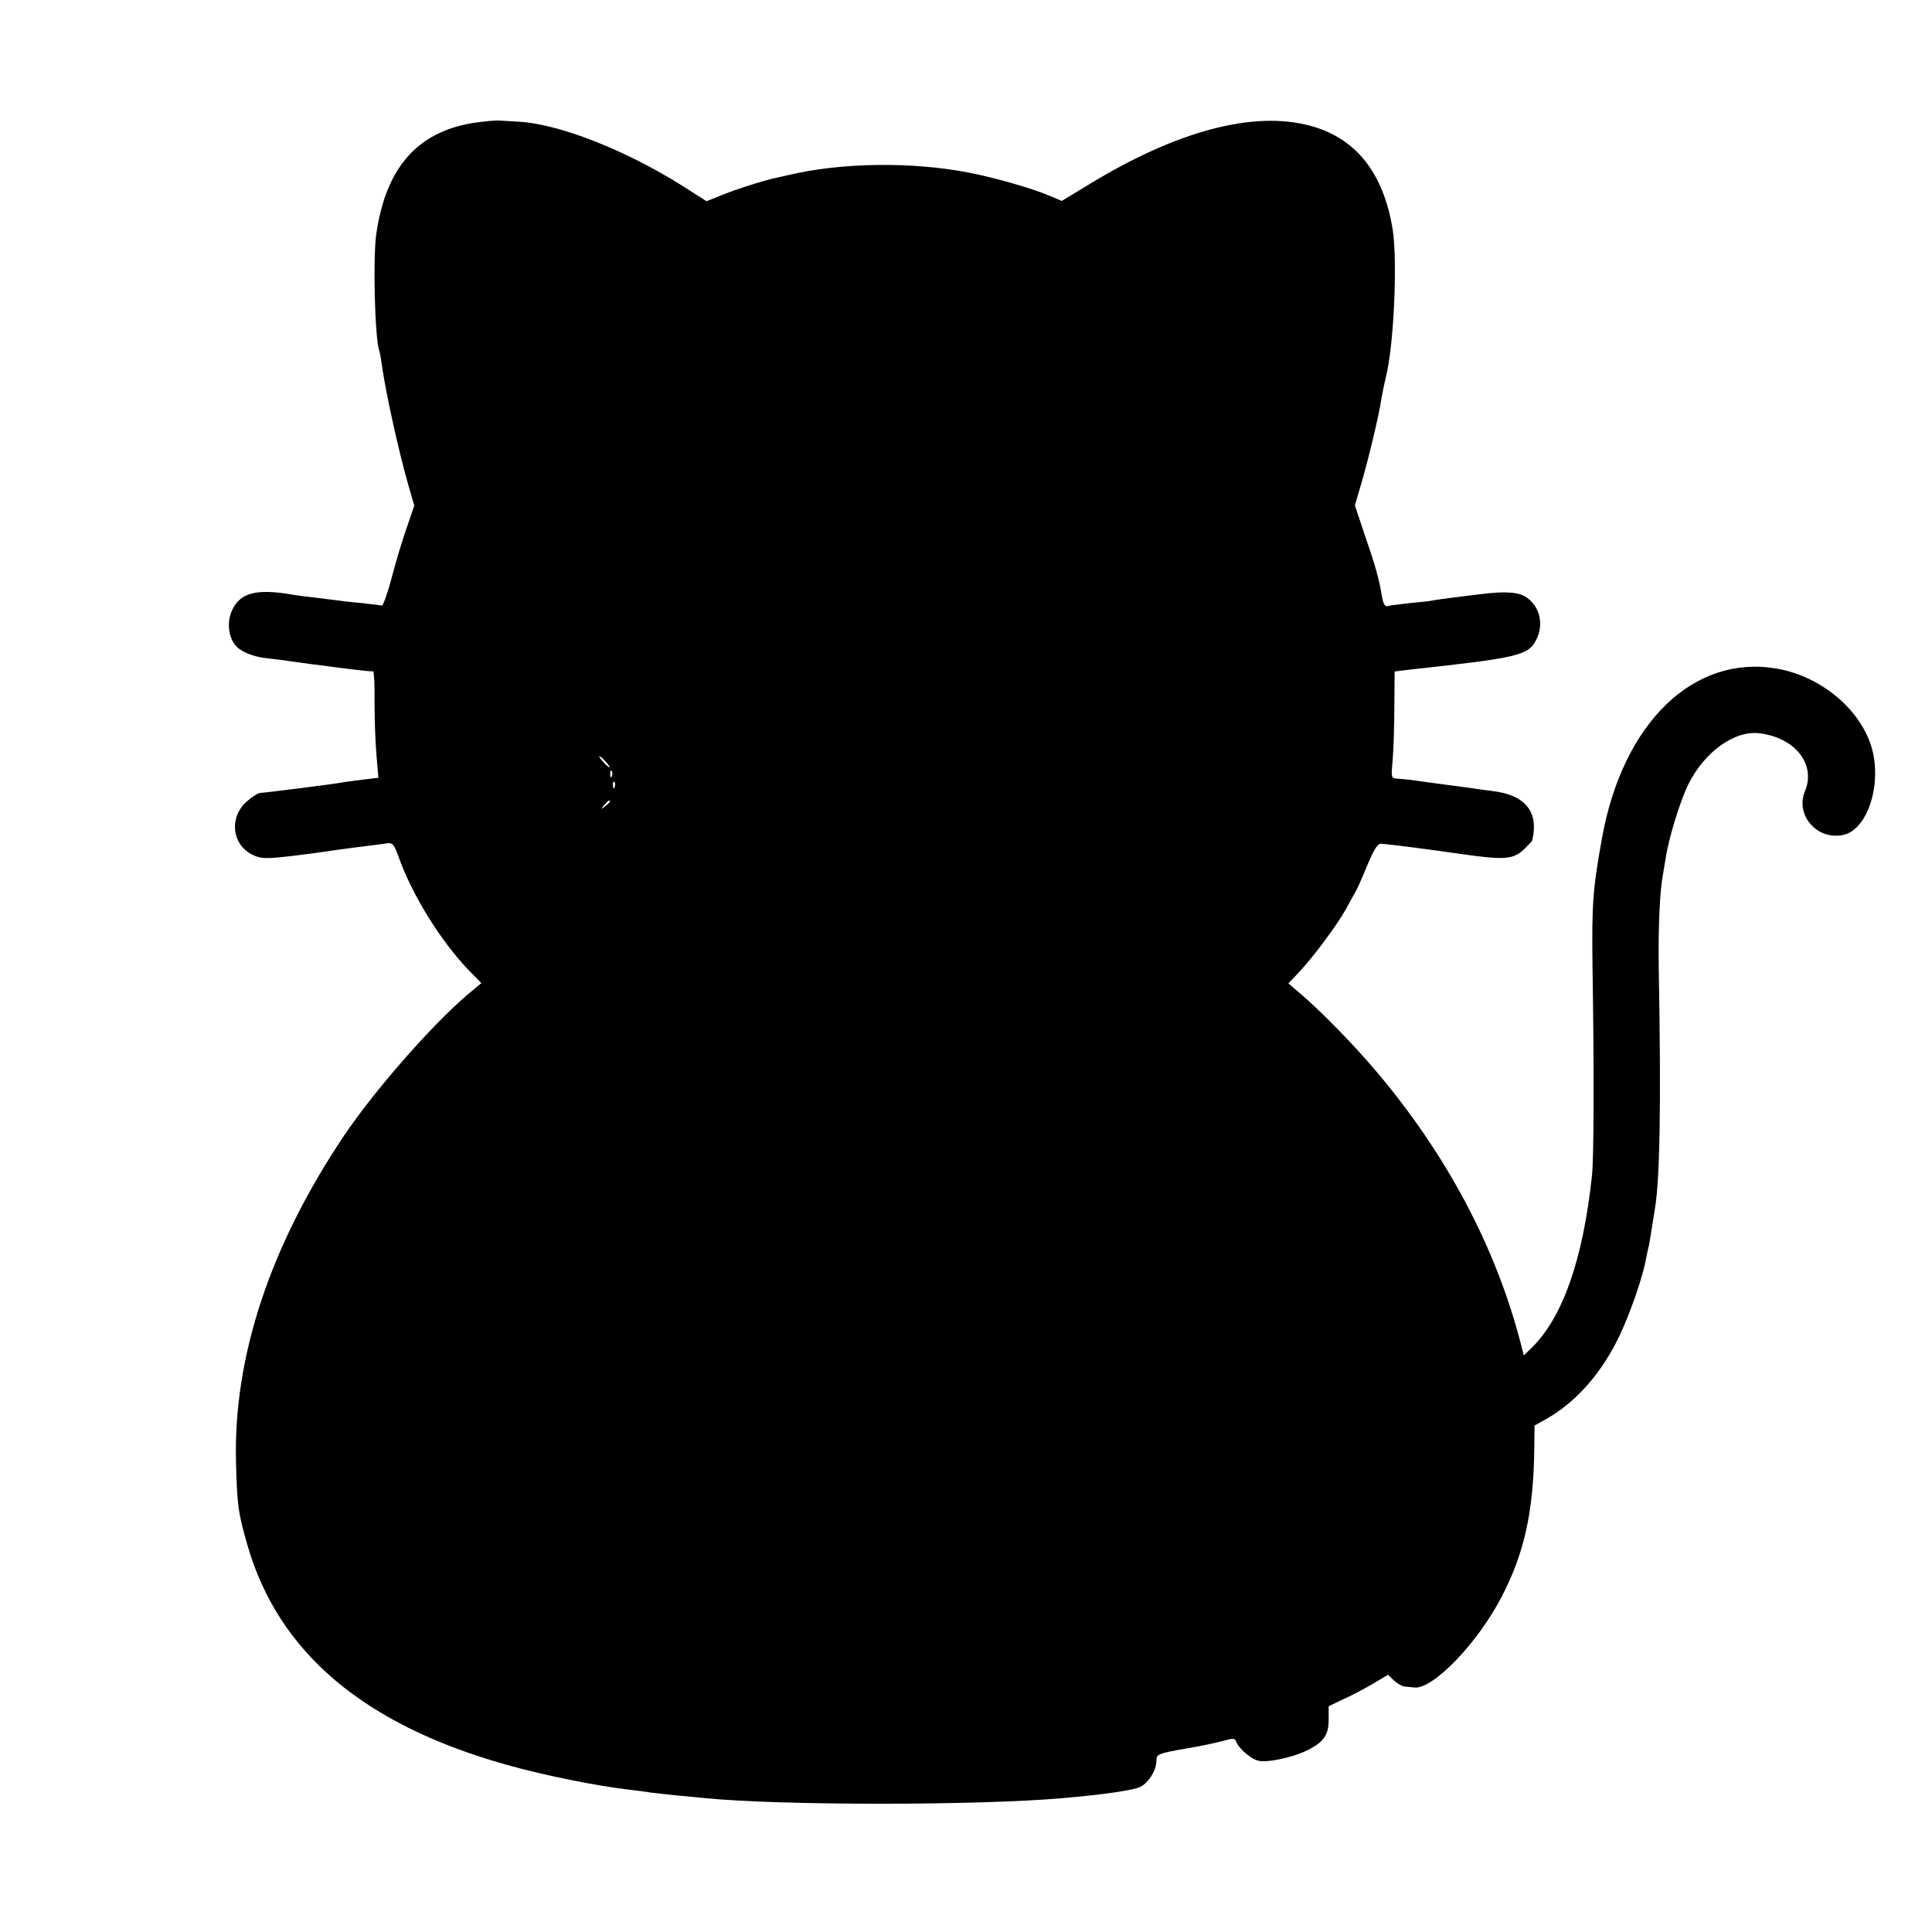
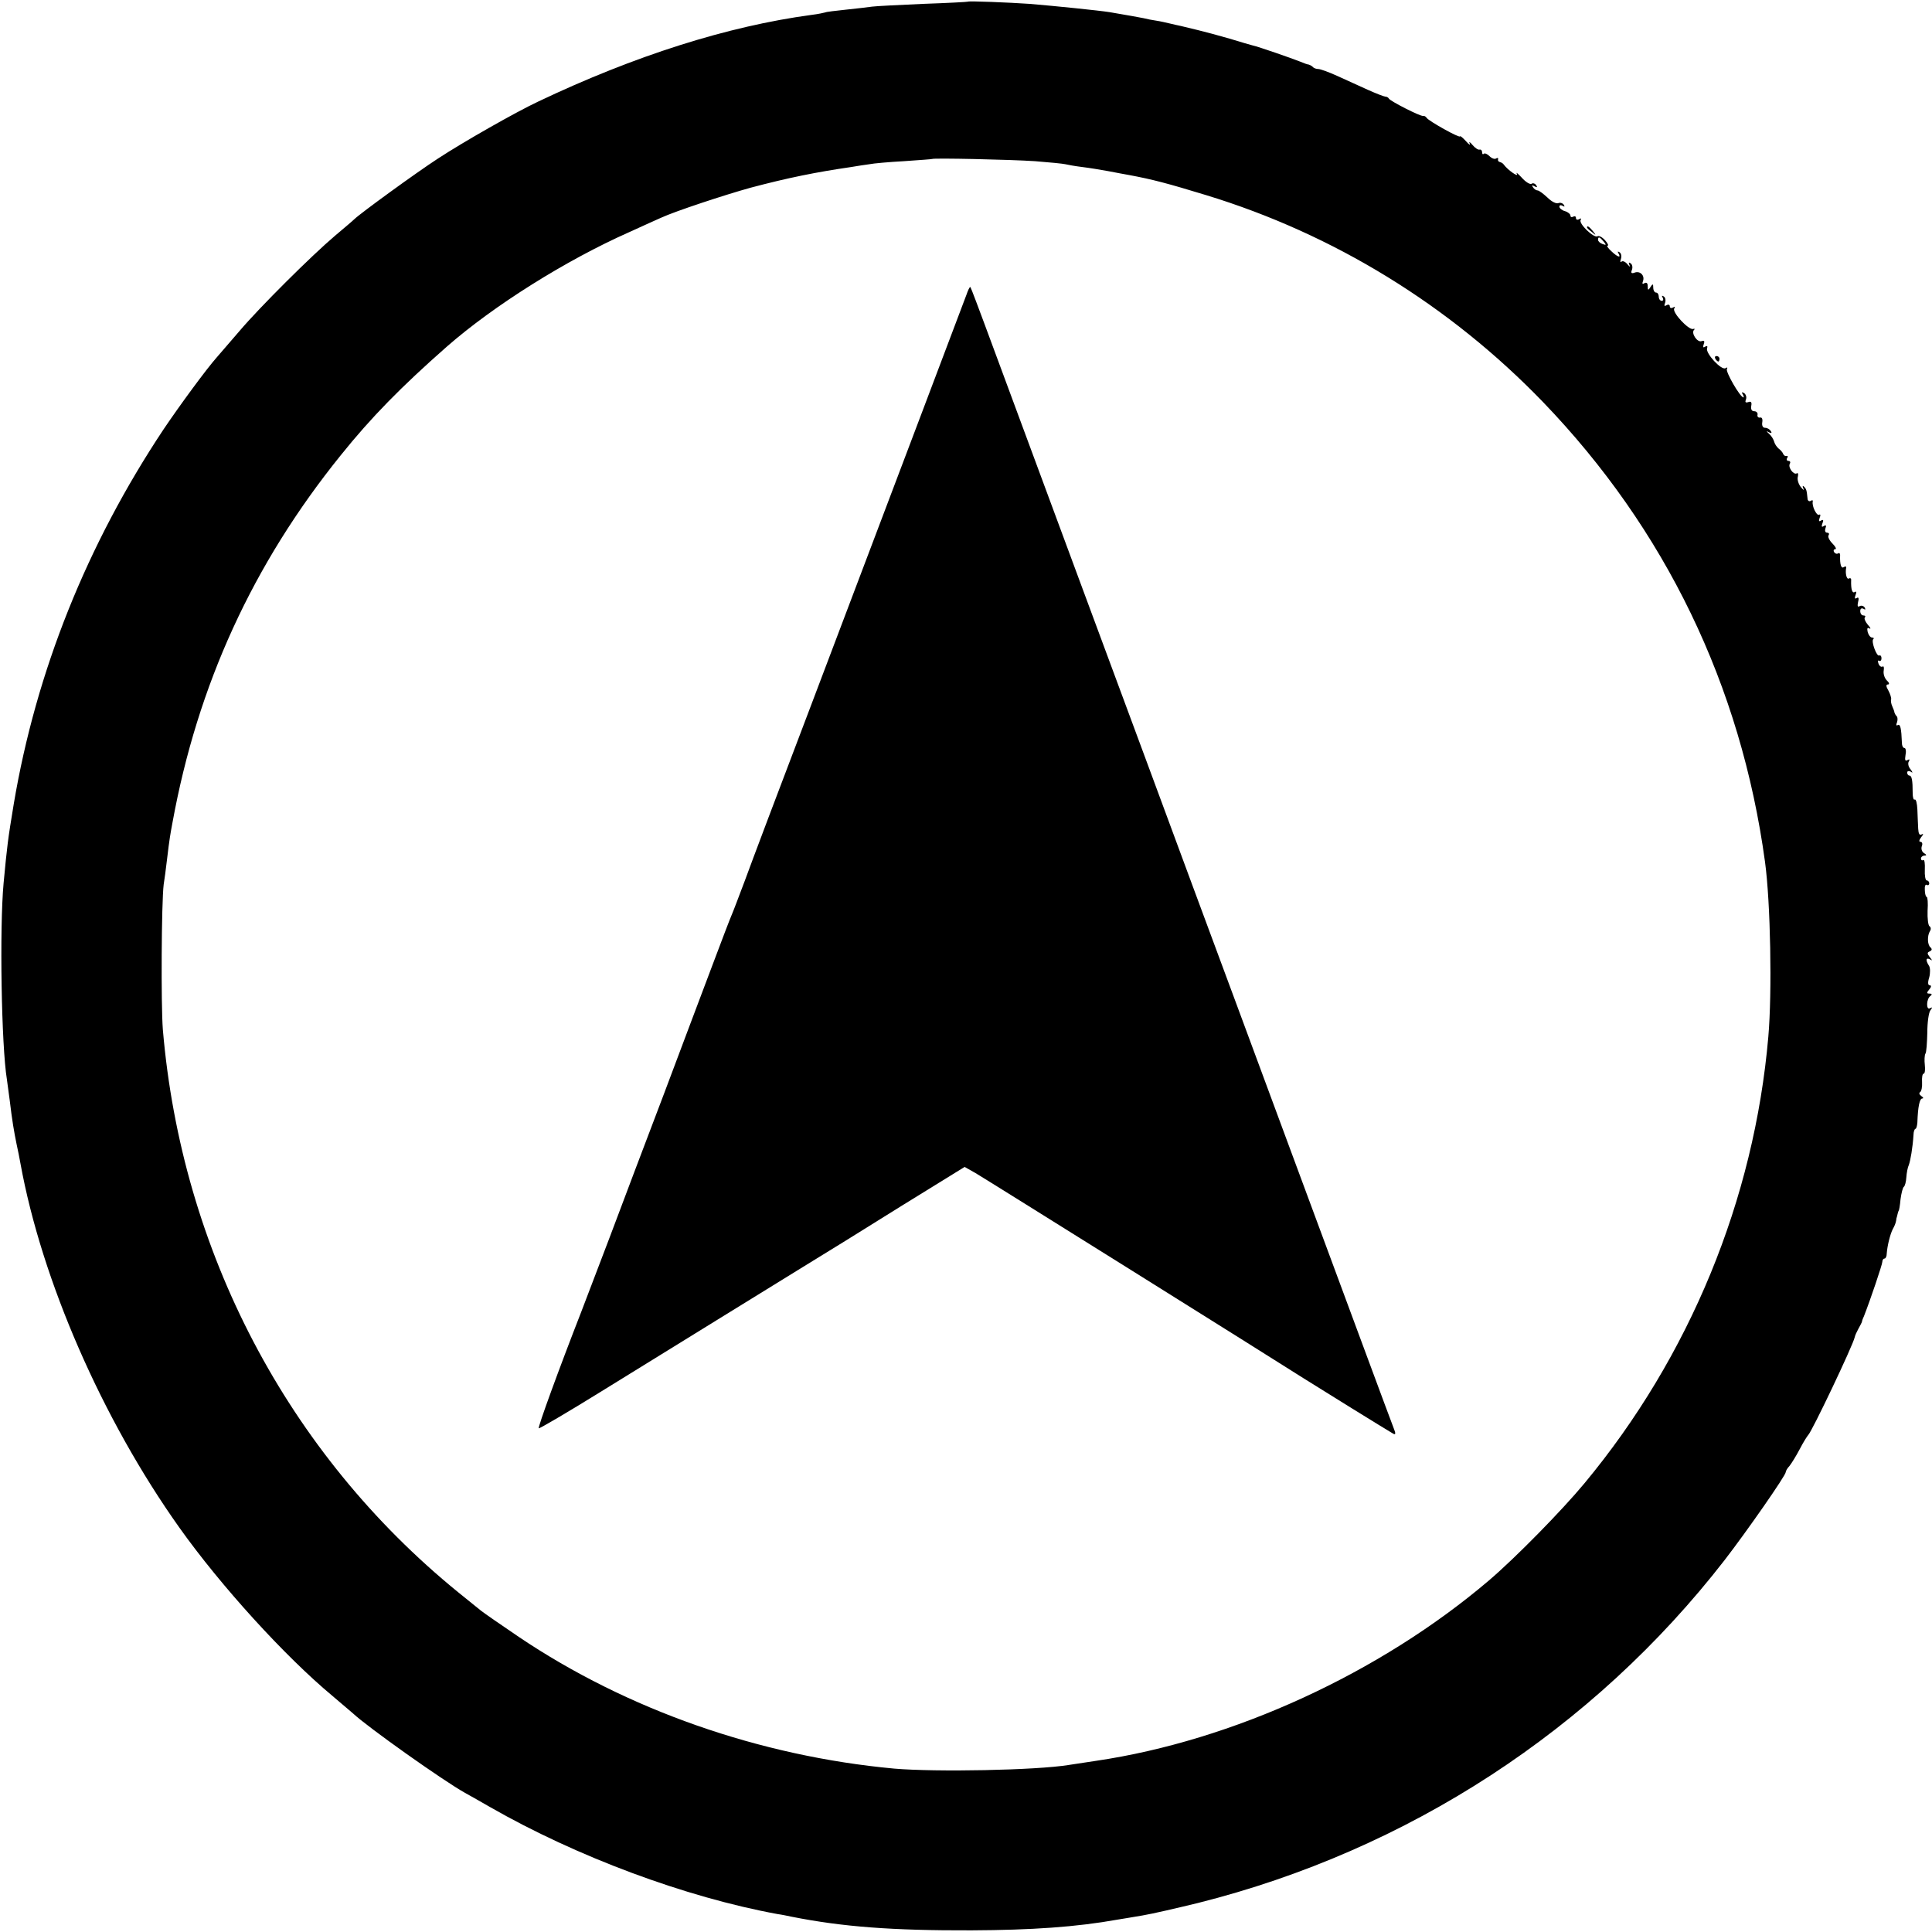
<svg xmlns="http://www.w3.org/2000/svg" version="1.0" width="700pt" height="700pt" viewBox="0 0 700 700" preserveAspectRatio="xMidYMid meet">
  <g transform="translate(0,700) scale(0.1,-0.1)" fill="#000000" stroke="none">
-     <path d="M1711 6554 c-202 -34 -314 -165 -348 -404 -12 -88 -5 -373 11 -421 3 -8 7 -32 10 -54 14 -101 62 -317 97 -438 l20 -69 -26 -76 c-15 -42 -40 -124 -55 -182 -15 -58 -32 -104 -36 -104 -5 1 -38 5 -74 9 -36 3 -76 8 -90 10 -14 2 -50 6 -80 10 -30 3 -67 8 -83 11 -130 22 -188 6 -217 -59 -18 -40 -13 -94 13 -125 18 -23 65 -42 114 -47 27 -3 62 -7 78 -10 17 -2 52 -7 80 -11 27 -3 59 -7 70 -9 102 -13 151 -19 157 -17 3 1 6 -49 5 -111 0 -61 3 -149 7 -193 l7 -82 -58 -7 c-31 -4 -64 -8 -73 -10 -24 -5 -284 -38 -298 -38 -7 0 -28 -14 -48 -31 -65 -57 -54 -157 21 -193 31 -15 47 -15 138 -5 56 7 111 14 122 16 11 2 63 9 115 16 52 6 104 13 116 15 16 2 23 -7 38 -49 48 -136 150 -302 253 -410 l47 -48 -24 -20 c-133 -106 -353 -355 -473 -532 -268 -399 -401 -800 -392 -1181 4 -160 8 -187 42 -305 112 -387 421 -649 938 -794 133 -38 333 -78 450 -91 28 -3 61 -8 75 -10 14 -2 54 -6 90 -10 36 -3 83 -8 105 -10 271 -27 989 -27 1295 0 151 13 258 29 282 41 31 16 58 61 58 96 0 22 7 25 103 42 56 9 120 23 141 29 31 9 40 9 44 -1 8 -25 51 -63 79 -71 33 -9 127 11 181 38 59 30 76 55 76 111 l0 48 50 24 c28 12 77 38 108 56 l57 34 22 -21 c13 -12 31 -22 41 -22 10 -1 24 -2 31 -3 66 -10 230 159 318 329 82 158 115 307 118 535 l1 85 43 24 c109 62 202 168 267 306 38 81 83 211 94 275 4 19 8 40 10 45 1 6 6 33 10 60 4 28 10 61 12 75 18 109 23 370 14 870 -2 148 3 276 15 340 1 8 6 35 10 60 11 74 51 203 81 266 59 120 169 199 260 187 128 -16 204 -112 164 -209 -37 -87 44 -180 139 -159 92 20 145 200 97 333 -48 134 -187 244 -341 270 -299 50 -554 -196 -630 -611 -34 -188 -38 -241 -35 -472 6 -376 5 -690 -2 -755 -33 -306 -106 -512 -218 -623 l-29 -28 -11 43 c-90 349 -269 686 -525 988 -83 98 -199 216 -269 276 l-48 41 37 39 c54 57 139 172 171 229 15 28 31 57 36 65 5 8 24 51 42 95 25 60 38 80 52 78 42 -4 132 -15 294 -38 153 -22 185 -19 225 21 14 14 25 26 26 27 26 105 -24 167 -144 181 -25 3 -61 8 -79 11 -33 4 -186 25 -223 30 -11 1 -30 3 -43 4 -22 1 -22 3 -16 69 3 37 6 124 6 193 l1 126 56 7 c387 42 428 51 456 106 29 55 16 119 -32 154 -28 21 -77 25 -170 13 -35 -4 -82 -10 -105 -13 -24 -3 -53 -7 -64 -9 -12 -3 -50 -7 -85 -10 -35 -4 -69 -8 -76 -10 -16 -5 -21 3 -28 46 -9 54 -24 106 -62 216 l-34 102 20 68 c26 86 69 265 76 318 4 22 11 57 16 78 29 110 43 420 25 535 -33 206 -134 333 -301 377 -205 54 -481 -19 -799 -213 l-99 -60 -45 19 c-60 26 -200 66 -294 84 -208 40 -463 36 -655 -10 -13 -3 -31 -7 -40 -9 -46 -10 -138 -39 -193 -61 l-60 -24 -88 56 c-205 129 -446 224 -592 232 -19 1 -49 3 -66 4 -17 2 -64 -3 -103 -9z m484 -2314 c10 -11 16 -20 13 -20 -3 0 -13 9 -23 20 -10 11 -16 20 -13 20 3 0 13 -9 23 -20z m22 -52 c-3 -8 -6 -5 -6 6 -1 11 2 17 5 13 3 -3 4 -12 1 -19z m10 -40 c-3 -8 -6 -5 -6 6 -1 11 2 17 5 13 3 -3 4 -12 1 -19z m-17 -52 c0 -2 -8 -10 -17 -17 -16 -13 -17 -12 -4 4 13 16 21 21 21 13z" />
+     <path d="M3507 6994 c-1 -1 -74 -5 -162 -8 -88 -4 -171 -8 -185 -10 -14 -2 -56 -7 -95 -11 -38 -4 -72 -8 -75 -10 -3 -1 -25 -6 -50 -9 -304 -41 -641 -148 -990 -314 -81 -38 -271 -146 -364 -207 -77 -50 -278 -196 -302 -219 -6 -6 -38 -33 -70 -60 -85 -72 -273 -259 -346 -345 -35 -40 -71 -83 -82 -95 -39 -44 -135 -175 -193 -261 -278 -418 -462 -877 -543 -1357 -22 -133 -24 -151 -37 -288 -15 -163 -8 -589 12 -711 2 -13 6 -46 10 -74 9 -76 16 -116 25 -160 5 -22 11 -53 14 -70 77 -424 296 -926 576 -1320 150 -211 382 -466 555 -610 33 -28 66 -56 74 -63 52 -49 327 -244 406 -288 11 -6 52 -29 90 -51 314 -180 709 -327 1042 -388 15 -2 39 -7 53 -10 182 -36 362 -50 650 -49 218 1 380 12 530 39 14 2 54 9 90 15 36 6 126 27 200 45 761 191 1432 628 1909 1243 81 105 221 306 221 318 0 4 6 15 14 23 7 9 24 36 37 61 13 25 27 47 30 50 13 11 162 324 169 355 1 6 7 19 13 30 6 11 12 22 13 25 0 3 3 12 7 20 24 61 67 189 67 198 0 7 4 12 8 12 4 0 8 8 8 18 2 28 12 69 22 89 6 10 10 21 11 26 1 4 2 9 2 12 1 3 3 10 4 15 1 6 3 11 4 13 2 1 5 20 7 42 3 22 8 42 12 45 4 3 8 18 9 34 1 16 5 37 9 45 6 16 14 63 17 109 0 12 4 22 7 22 3 0 6 10 7 23 2 57 8 87 18 87 5 0 4 4 -4 9 -7 5 -9 11 -4 14 5 3 8 20 7 36 -1 17 1 31 6 31 4 0 6 14 4 31 -2 17 -1 36 2 41 4 5 6 40 7 76 0 37 5 73 11 81 8 11 8 13 -1 8 -15 -9 -14 35 2 45 6 5 5 8 -4 8 -11 0 -11 3 -1 15 8 9 8 15 2 15 -7 0 -8 10 -2 29 4 15 4 35 -1 42 -13 20 -11 31 4 23 9 -6 9 -4 -1 8 -10 13 -10 17 0 21 8 4 9 8 3 14 -12 9 -13 43 -2 60 4 6 3 14 -2 17 -5 3 -8 29 -7 56 2 28 0 50 -3 50 -3 0 -7 11 -7 25 -1 14 2 22 7 19 5 -3 9 0 9 5 0 6 -4 11 -9 11 -5 0 -8 18 -7 39 1 22 -1 38 -6 35 -4 -3 -8 0 -8 5 0 6 6 11 13 11 8 0 8 3 -2 9 -8 5 -11 16 -8 25 4 9 1 16 -5 16 -6 0 -5 6 3 17 8 10 9 14 2 10 -8 -5 -12 2 -13 20 -1 16 -2 47 -3 70 -1 22 -5 39 -10 36 -4 -2 -7 8 -7 24 0 45 -3 63 -12 63 -4 0 -8 5 -8 11 0 5 6 7 13 3 8 -6 8 -3 -1 9 -8 9 -10 22 -6 28 4 8 3 9 -5 5 -8 -5 -10 0 -7 18 3 14 1 26 -4 26 -5 0 -9 8 -9 18 -2 54 -6 70 -15 65 -5 -4 -7 1 -3 9 3 9 3 19 -1 23 -4 4 -7 10 -8 13 0 4 -4 14 -8 23 -4 9 -6 20 -4 25 1 5 -3 19 -10 32 -9 15 -9 22 -2 22 7 0 5 7 -4 15 -8 8 -13 24 -11 35 2 11 0 18 -4 15 -5 -3 -12 2 -15 11 -3 8 -2 13 2 10 5 -3 9 1 9 9 0 8 -4 12 -8 10 -9 -6 -30 51 -22 59 4 3 2 6 -4 6 -6 0 -13 9 -16 20 -3 13 -1 18 6 13 7 -3 4 3 -6 14 -9 11 -14 23 -10 26 3 4 1 7 -5 7 -7 0 -12 7 -12 16 0 9 5 12 12 8 7 -4 8 -3 4 5 -4 6 -12 8 -18 5 -7 -5 -9 0 -6 14 4 14 2 20 -5 15 -7 -4 -8 0 -4 11 4 10 3 15 -3 11 -9 -6 -14 10 -13 42 1 7 -3 10 -8 7 -8 -5 -14 18 -10 39 1 5 -3 6 -9 2 -9 -6 -14 10 -13 42 1 7 -3 11 -7 8 -5 -3 -11 -1 -15 5 -3 5 -1 10 4 10 6 0 2 9 -9 20 -12 12 -18 25 -15 30 4 6 1 10 -5 10 -7 0 -9 7 -6 16 4 10 2 13 -6 8 -8 -5 -9 -2 -5 10 5 11 3 15 -5 10 -8 -5 -9 -2 -5 10 4 9 3 14 -2 11 -9 -5 -27 32 -23 48 1 5 -2 6 -8 2 -5 -3 -11 1 -11 9 -3 30 -4 34 -13 43 -5 5 -6 2 -2 -7 4 -8 0 -6 -9 5 -9 11 -14 28 -11 38 2 9 1 15 -4 12 -11 -7 -33 22 -25 35 3 5 1 10 -5 10 -6 0 -8 5 -5 10 4 6 3 9 -2 8 -4 -2 -10 2 -12 7 -2 6 -10 15 -17 20 -7 6 -14 17 -16 25 -2 8 -10 21 -18 28 -11 10 -11 12 -1 6 9 -5 12 -3 7 4 -4 7 -13 12 -21 12 -8 0 -12 8 -10 20 2 11 -1 19 -8 17 -7 -1 -11 4 -9 11 1 6 -4 12 -12 12 -9 0 -13 7 -11 19 3 14 -1 18 -11 14 -10 -3 -12 0 -8 10 3 8 0 18 -7 23 -8 4 -10 3 -5 -4 4 -7 5 -12 3 -12 -12 0 -66 94 -60 103 3 6 1 7 -5 3 -15 -9 -73 54 -67 72 3 8 0 10 -7 6 -7 -5 -9 -2 -5 9 4 11 2 14 -8 11 -15 -6 -39 29 -27 41 4 3 2 5 -4 3 -16 -4 -76 60 -68 74 4 7 3 8 -4 4 -7 -4 -12 -2 -12 4 0 6 -5 8 -12 4 -8 -5 -9 -2 -5 9 3 9 1 19 -5 23 -7 4 -8 3 -4 -4 4 -7 2 -12 -3 -12 -6 0 -11 7 -11 15 0 8 -4 15 -10 15 -5 0 -10 8 -10 18 0 14 -2 15 -10 2 -8 -13 -10 -12 -10 3 0 11 -4 15 -12 11 -7 -5 -9 -2 -5 8 7 20 -11 38 -31 30 -11 -4 -14 -1 -9 11 3 9 1 19 -5 23 -7 5 -8 2 -4 -7 4 -8 1 -6 -7 3 -8 10 -18 14 -22 10 -5 -4 -5 1 -2 10 3 10 1 20 -5 24 -7 4 -8 3 -4 -4 11 -18 -3 -14 -26 8 -12 11 -18 20 -13 20 4 0 0 9 -10 20 -10 11 -22 17 -27 14 -13 -8 -69 46 -61 59 3 6 1 7 -5 3 -7 -4 -12 -2 -12 4 0 6 -4 8 -10 5 -5 -3 -10 -2 -10 4 0 5 -9 13 -20 16 -11 3 -20 11 -20 16 0 6 5 7 12 3 7 -4 8 -3 4 4 -4 6 -13 9 -20 6 -8 -3 -25 6 -39 20 -15 14 -31 26 -36 26 -5 0 -13 5 -17 12 -5 7 -3 8 6 3 9 -5 11 -4 6 4 -4 6 -12 9 -17 5 -6 -3 -22 7 -36 23 -14 15 -22 21 -17 13 7 -14 -33 14 -47 33 -3 5 -10 9 -15 10 -5 1 -8 6 -6 10 1 5 -2 6 -7 3 -5 -4 -16 0 -24 8 -8 8 -17 12 -21 9 -3 -4 -6 -1 -6 5 0 7 -4 11 -9 10 -5 -2 -17 6 -26 17 -9 11 -14 13 -10 5 4 -8 -3 -4 -14 9 -12 13 -21 20 -21 17 0 -8 -113 55 -121 67 -3 5 -9 8 -13 7 -10 -2 -120 54 -124 63 -2 4 -8 7 -13 7 -4 0 -33 11 -64 25 -30 14 -80 36 -110 50 -31 14 -61 25 -69 25 -7 0 -16 3 -20 8 -4 4 -11 7 -14 8 -4 0 -18 5 -32 11 -33 13 -151 54 -170 58 -8 2 -46 13 -85 25 -38 11 -90 25 -115 31 -25 6 -53 13 -62 15 -10 2 -28 6 -40 9 -13 3 -34 8 -48 10 -14 2 -35 6 -46 9 -19 4 -49 9 -124 22 -38 6 -194 22 -290 30 -72 5 -220 11 -223 8z m243 -578 c52 -4 102 -9 110 -11 8 -2 35 -7 60 -10 25 -3 68 -10 95 -15 28 -5 61 -12 75 -14 86 -16 139 -30 280 -73 462 -141 882 -399 1220 -749 444 -461 718 -1028 805 -1667 20 -147 26 -472 12 -633 -51 -590 -285 -1159 -666 -1618 -82 -99 -251 -271 -346 -352 -395 -336 -928 -581 -1425 -654 -41 -6 -86 -13 -99 -15 -118 -19 -478 -26 -631 -13 -487 45 -968 213 -1360 477 -65 44 -127 87 -137 95 -10 8 -47 38 -83 67 -618 503 -1002 1236 -1070 2039 -7 90 -5 460 3 525 3 17 8 57 12 90 9 76 12 92 20 135 91 499 291 936 610 1331 110 137 219 248 385 394 168 147 430 312 660 414 52 24 104 47 115 52 52 24 231 83 325 109 136 36 235 56 365 75 22 4 51 8 65 10 14 3 70 8 125 11 55 4 101 7 102 8 5 4 284 -2 373 -8z m2060 -291 c11 -13 10 -14 -4 -9 -9 3 -16 10 -16 15 0 13 6 11 20 -6z" />
+     <path d="M3502 5933 c-11 -30 -247 -653 -567 -1498 -109 -286 -215 -567 -236 -625 -22 -58 -43 -114 -48 -125 -5 -11 -36 -92 -69 -180 -33 -88 -113 -299 -177 -470 -65 -170 -153 -404 -196 -518 -44 -115 -90 -236 -103 -270 -82 -210 -158 -419 -154 -422 2 -2 103 57 224 132 292 180 581 359 734 453 69 42 229 141 355 220 l230 142 39 -22 c36 -21 1072 -669 1191 -745 52 -33 301 -187 322 -199 10 -6 11 -1 2 21 -17 44 -119 320 -374 1008 -130 352 -289 780 -352 950 -63 171 -243 657 -400 1080 -410 1108 -405 1095 -408 1095 -2 0 -8 -12 -13 -27z" />
+     <path d="M5750 6176 c0 -2 8 -10 18 -17 15 -13 16 -12 3 4 -13 16 -21 21 -21 13z" />
+     <path d="M6215 5700 c3 -5 8 -10 11 -10 2 0 4 5 4 10 0 6 -5 10 -11 10 -5 0 -7 -4 -4 -10z" />
  </g>
</svg>
